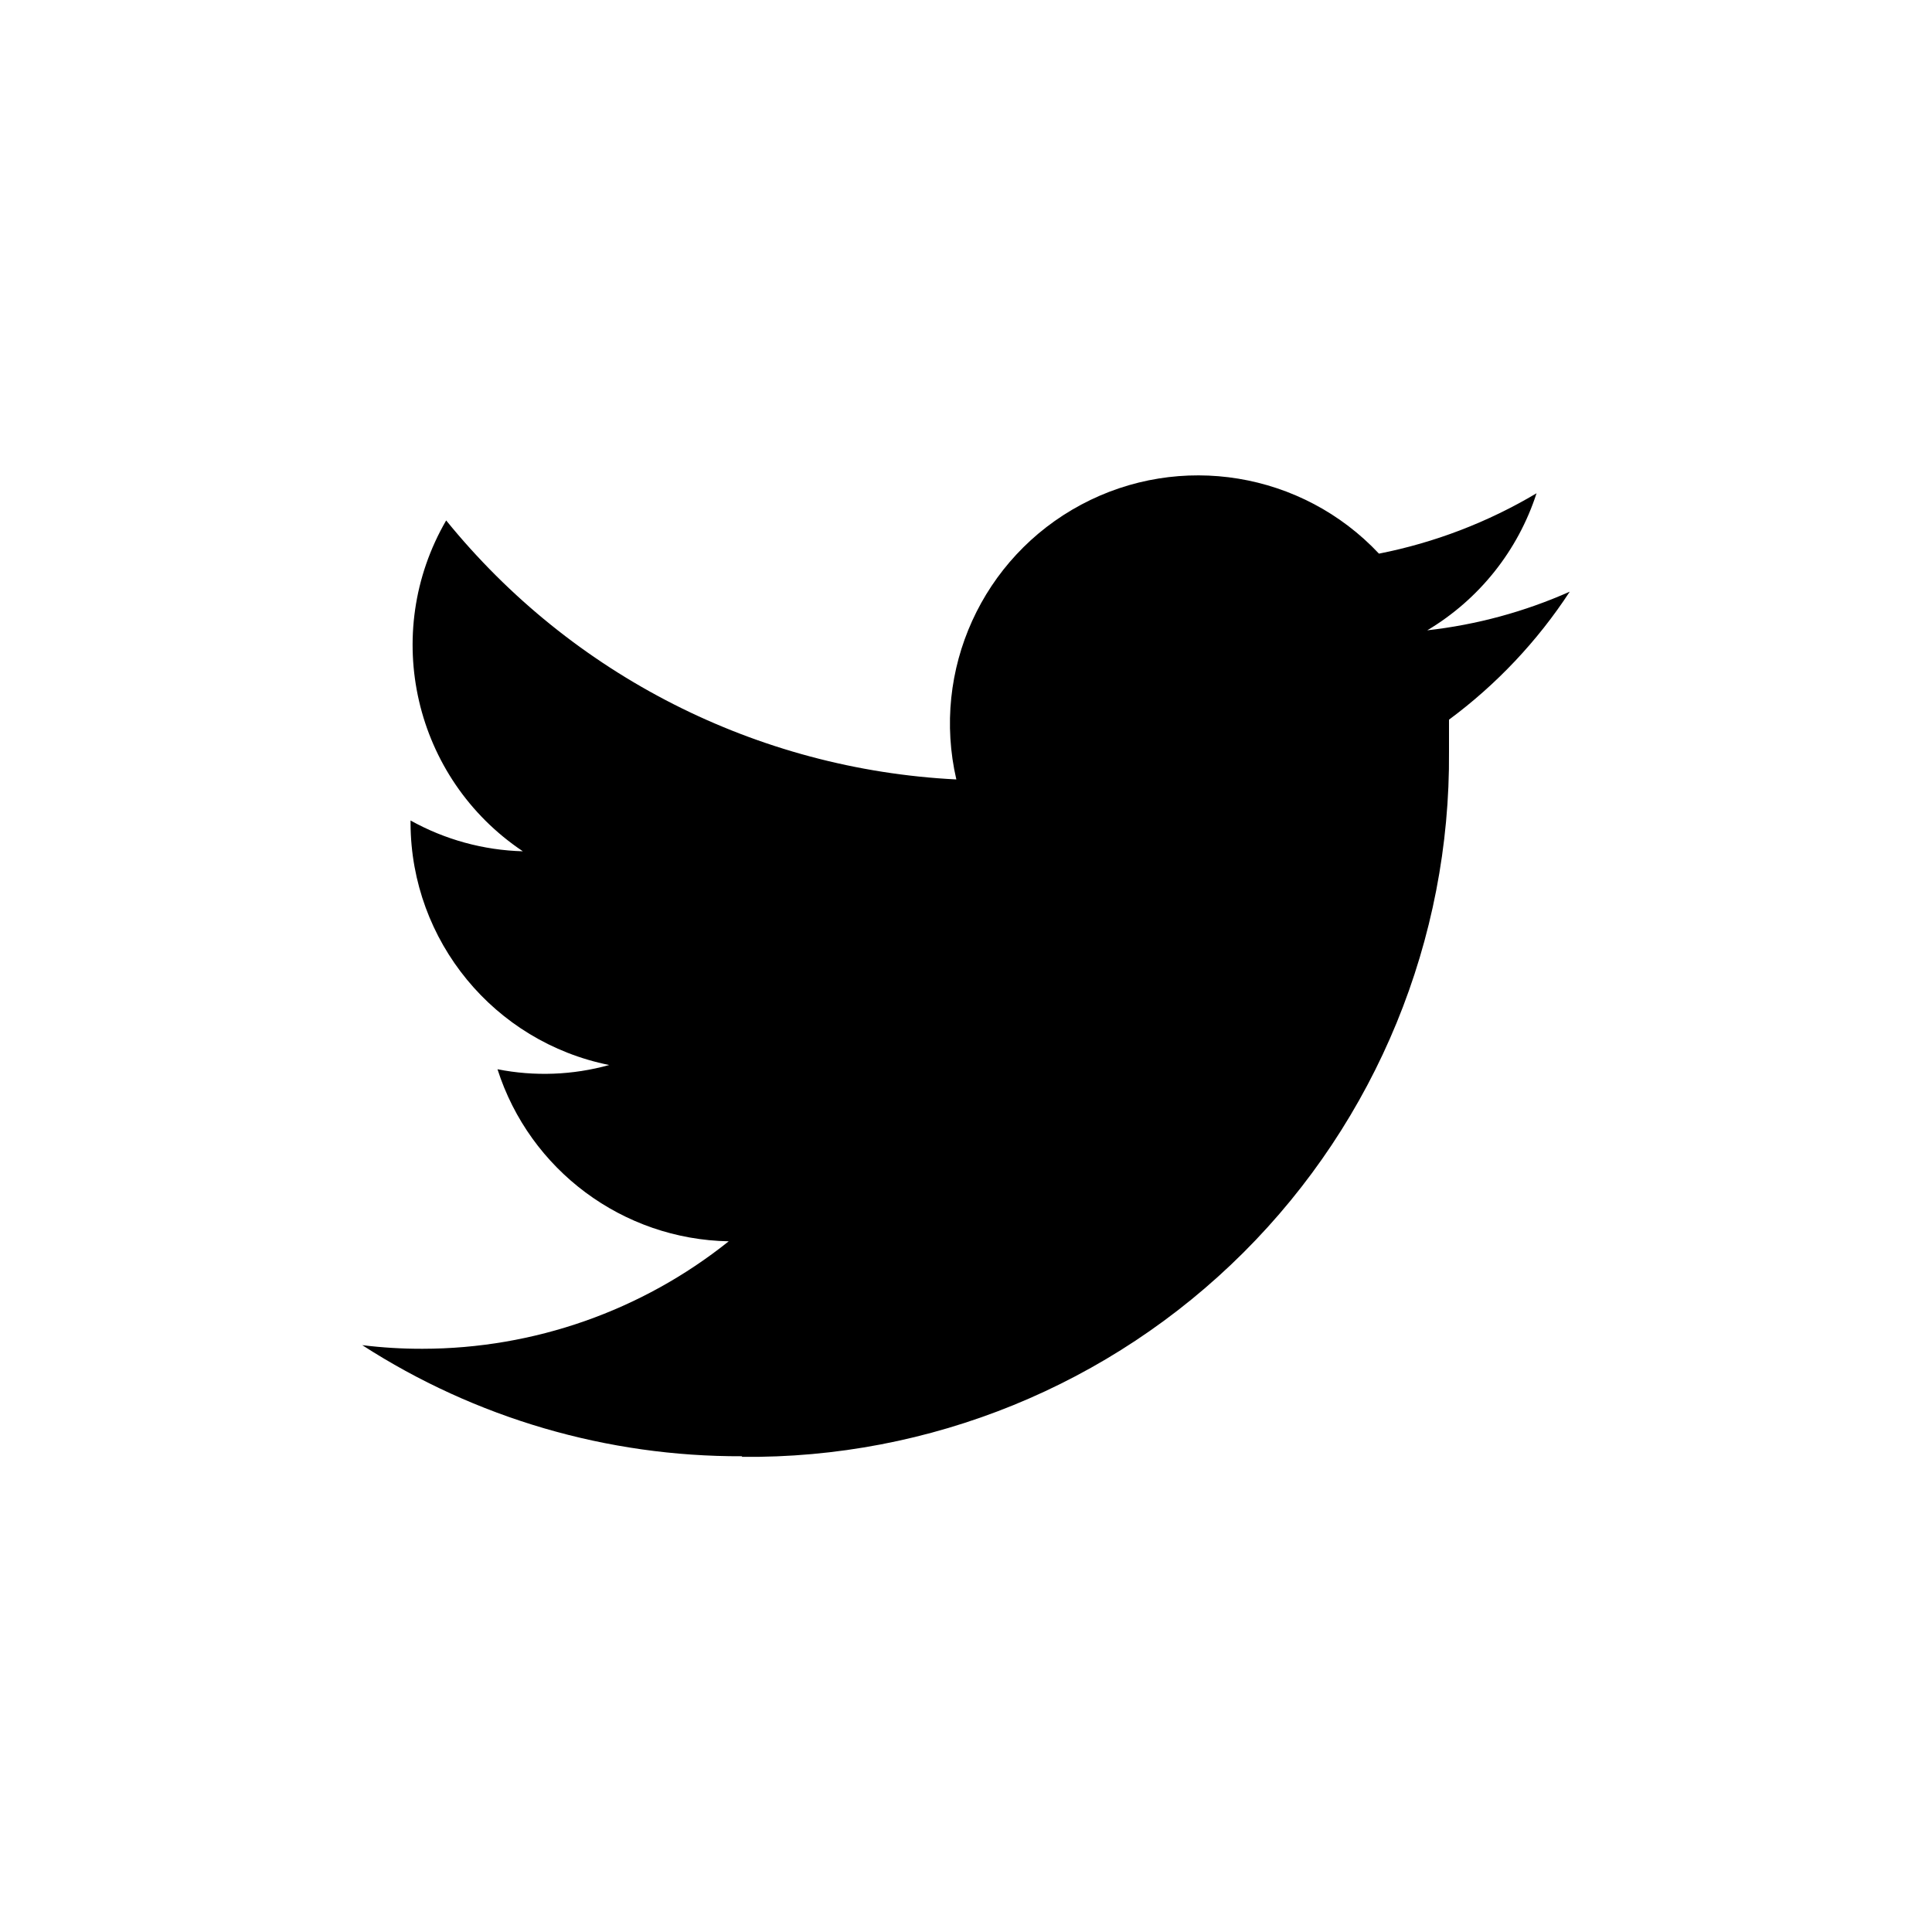
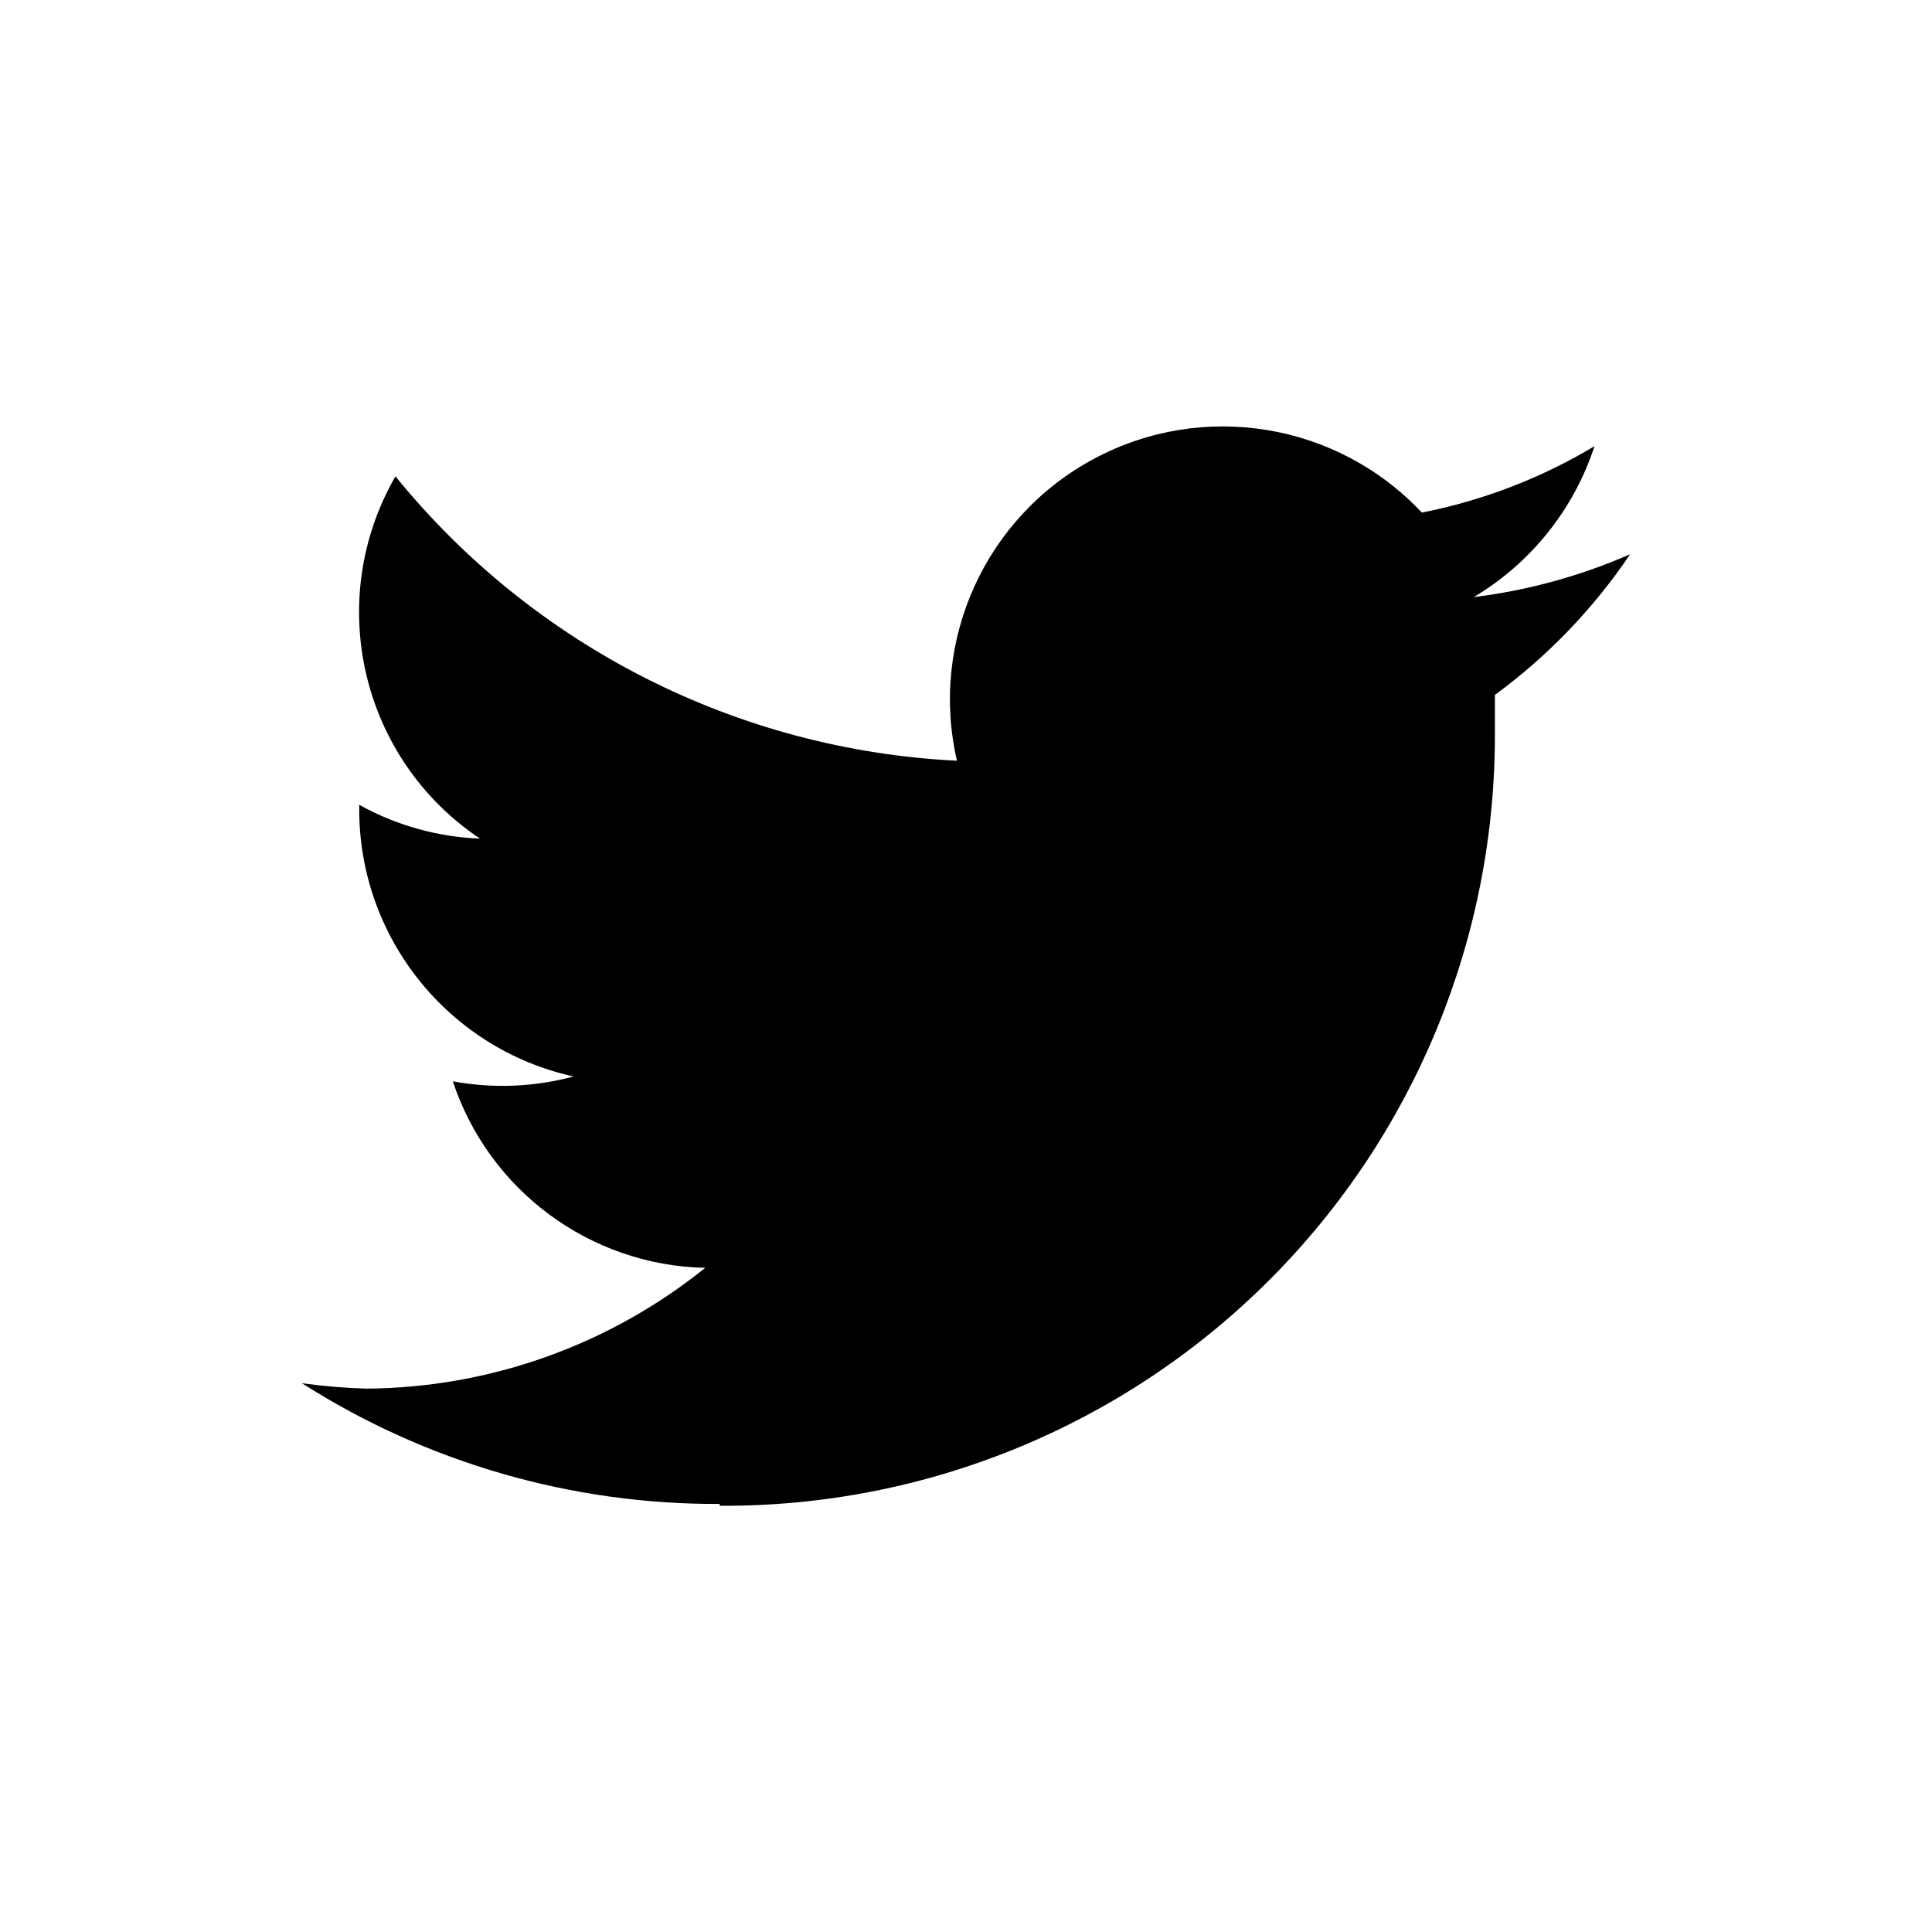
<svg xmlns="http://www.w3.org/2000/svg" id="icon" viewBox="0 0 32 32">
  <defs>
    <style>.cls-1{fill:none;}</style>
  </defs>
-   <path d="M12.29,24.13A11.59,11.59,0,0,0,24,12.45c0-.18,0-.35,0-.53A8.26,8.26,0,0,0,26,9.8a8,8,0,0,1-2.36.64,4.12,4.12,0,0,0,1.81-2.27,8.21,8.21,0,0,1-2.61,1,4.11,4.11,0,0,0-7,3.74A11.63,11.63,0,0,1,7.39,8.62,4.11,4.11,0,0,0,8.66,14.1a4.05,4.05,0,0,1-1.86-.51v.05a4.1,4.1,0,0,0,3.29,4,4,4,0,0,1-1.85.07,4.1,4.1,0,0,0,3.83,2.85A8.13,8.13,0,0,1,7,22.34a7.93,7.93,0,0,1-1-.06,11.52,11.52,0,0,0,6.29,1.84" />
+   <path d="M11.92,24.94A12.76,12.76,0,0,0,24.76,12.1c0-.2,0-.39,0-.59A9.4,9.4,0,0,0,27,9.18a9.31,9.31,0,0,1-2.59.71,4.56,4.56,0,0,0,2-2.5,8.89,8.89,0,0,1-2.86,1.1,4.52,4.52,0,0,0-7.7,4.11,12.79,12.79,0,0,1-9.3-4.71,4.51,4.51,0,0,0,1.4,6,4.47,4.47,0,0,1-2-.56v.05A4.53,4.53,0,0,0,9.5,17.83a4.53,4.53,0,0,1-2,.08A4.51,4.51,0,0,0,11.68,21,9.05,9.05,0,0,1,6.07,23,9.77,9.77,0,0,1,5,22.91a12.77,12.77,0,0,0,6.92,2" transform="translate(0)" />
  <rect id="_Transparent_Rectangle_" data-name="&lt;Transparent Rectangle&gt;" class="cls-1" width="32" height="32" />
</svg>
